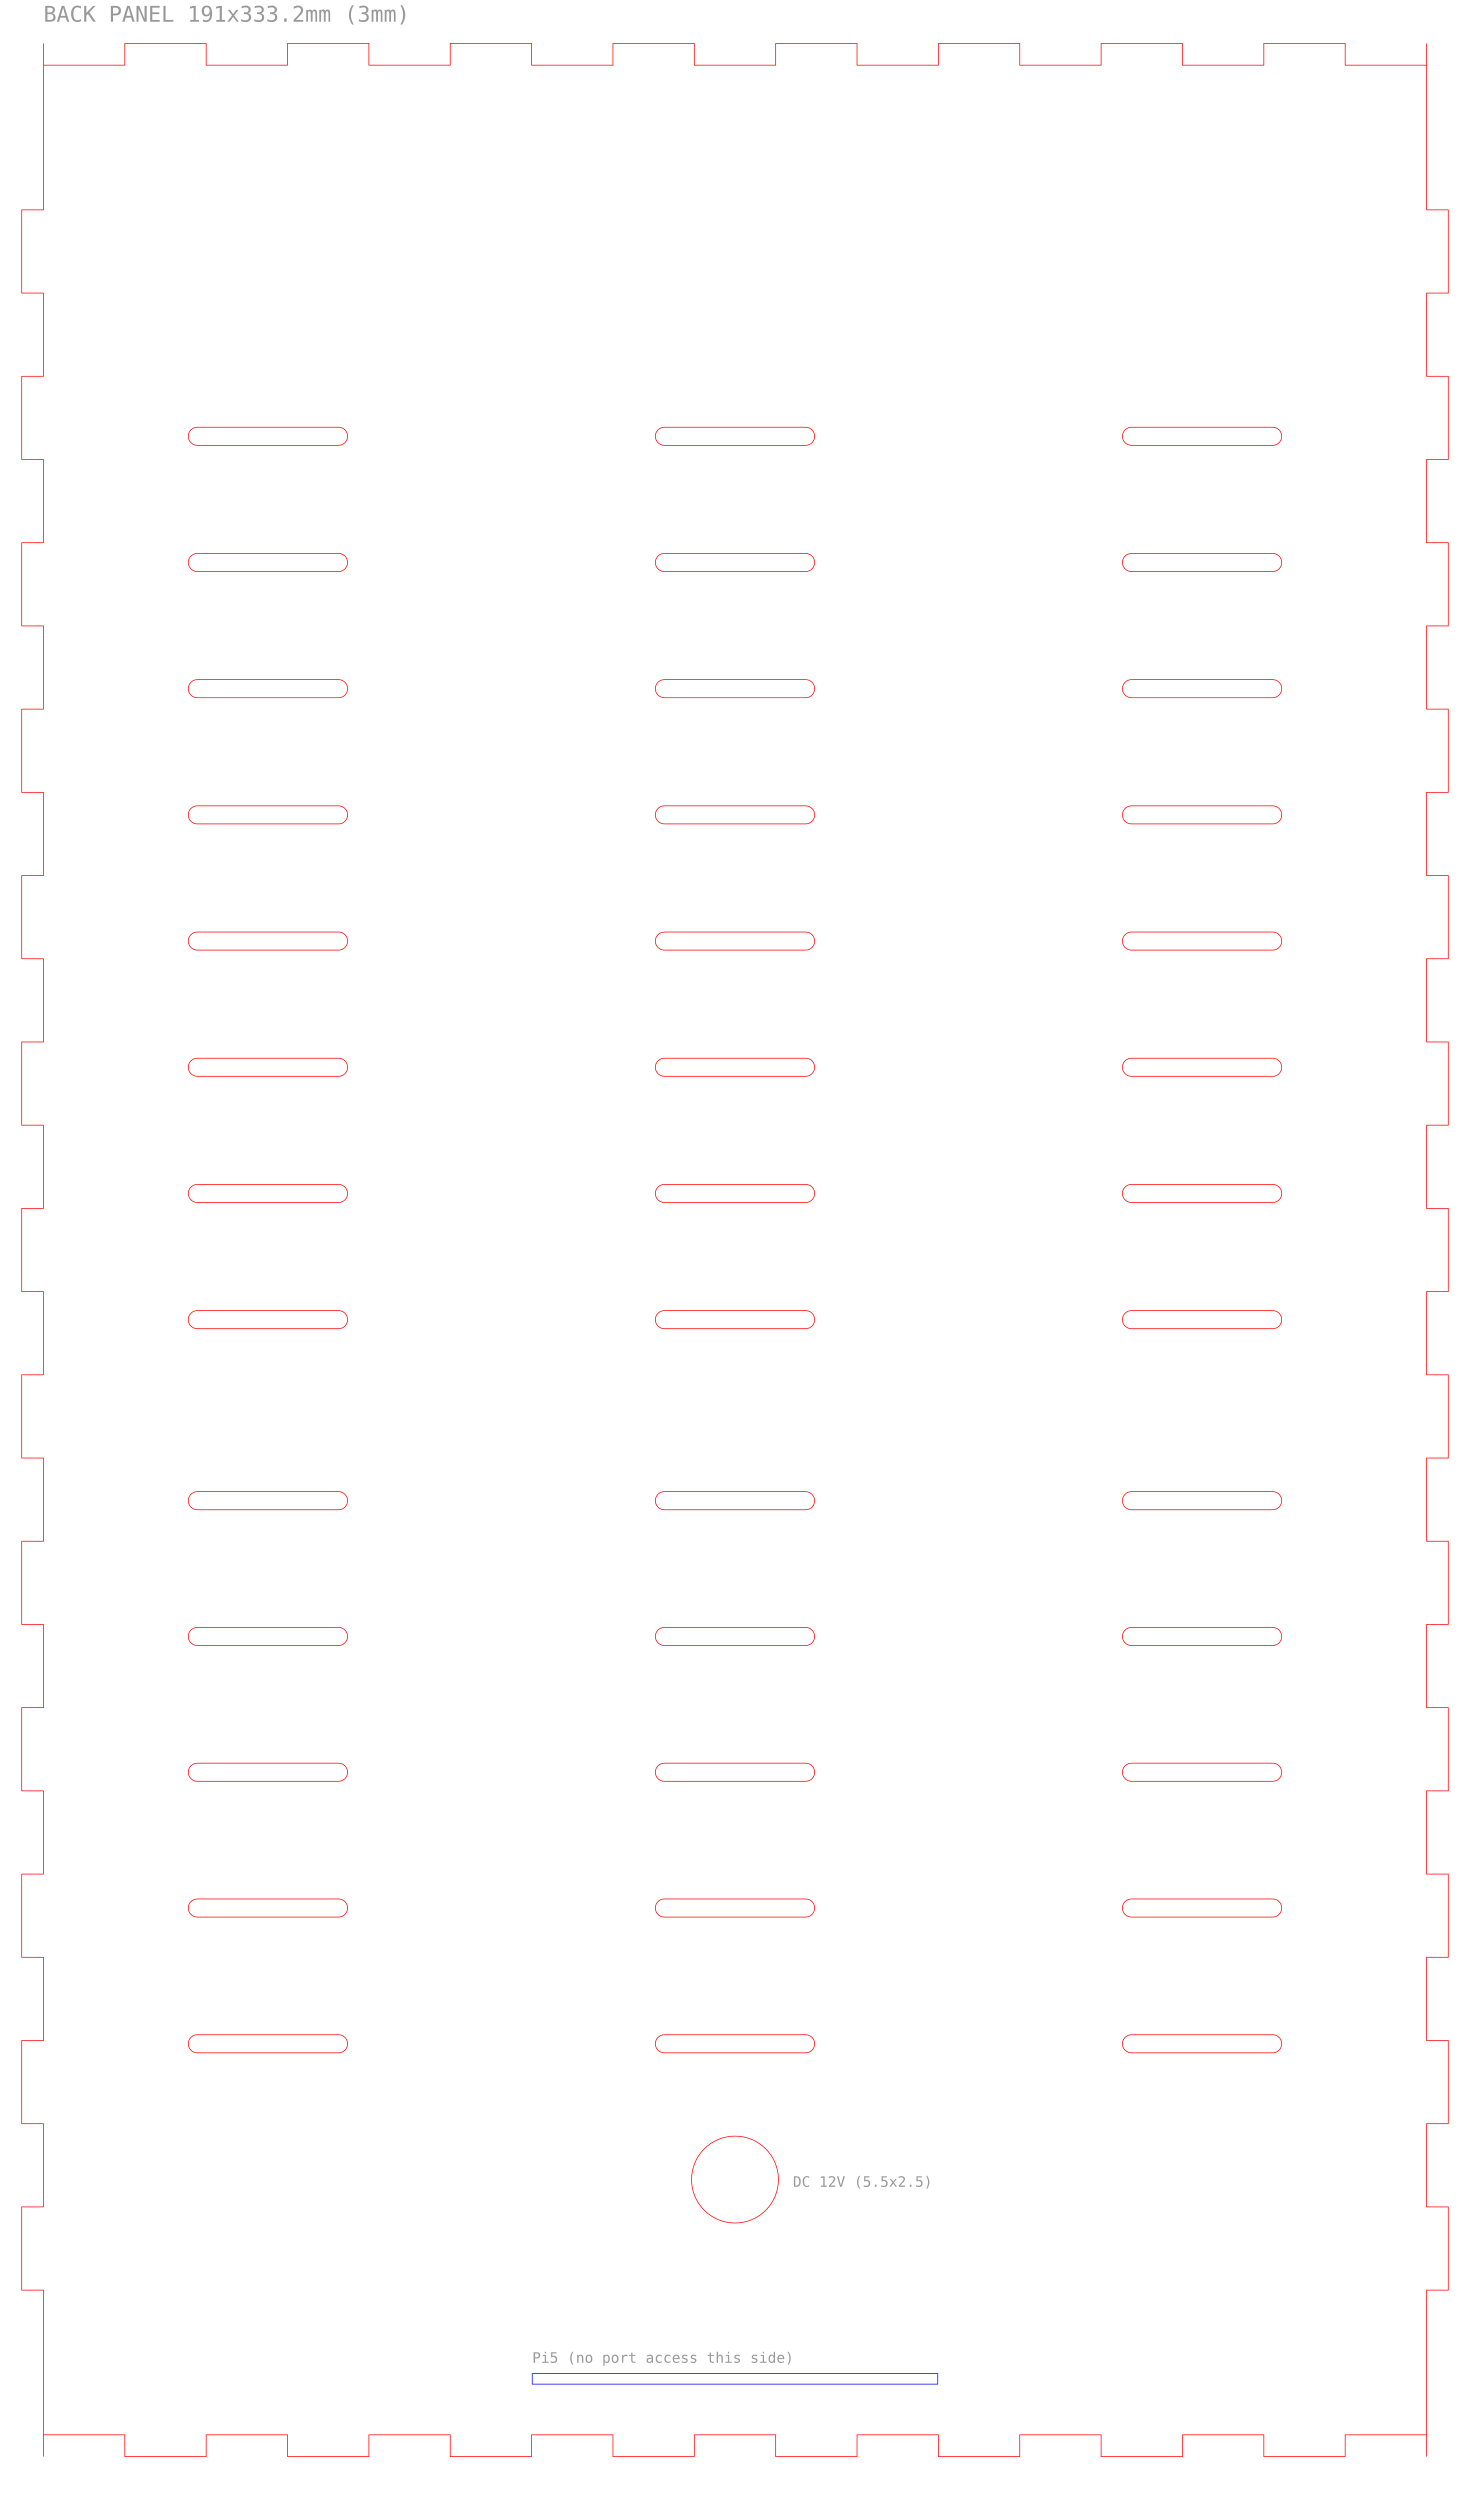
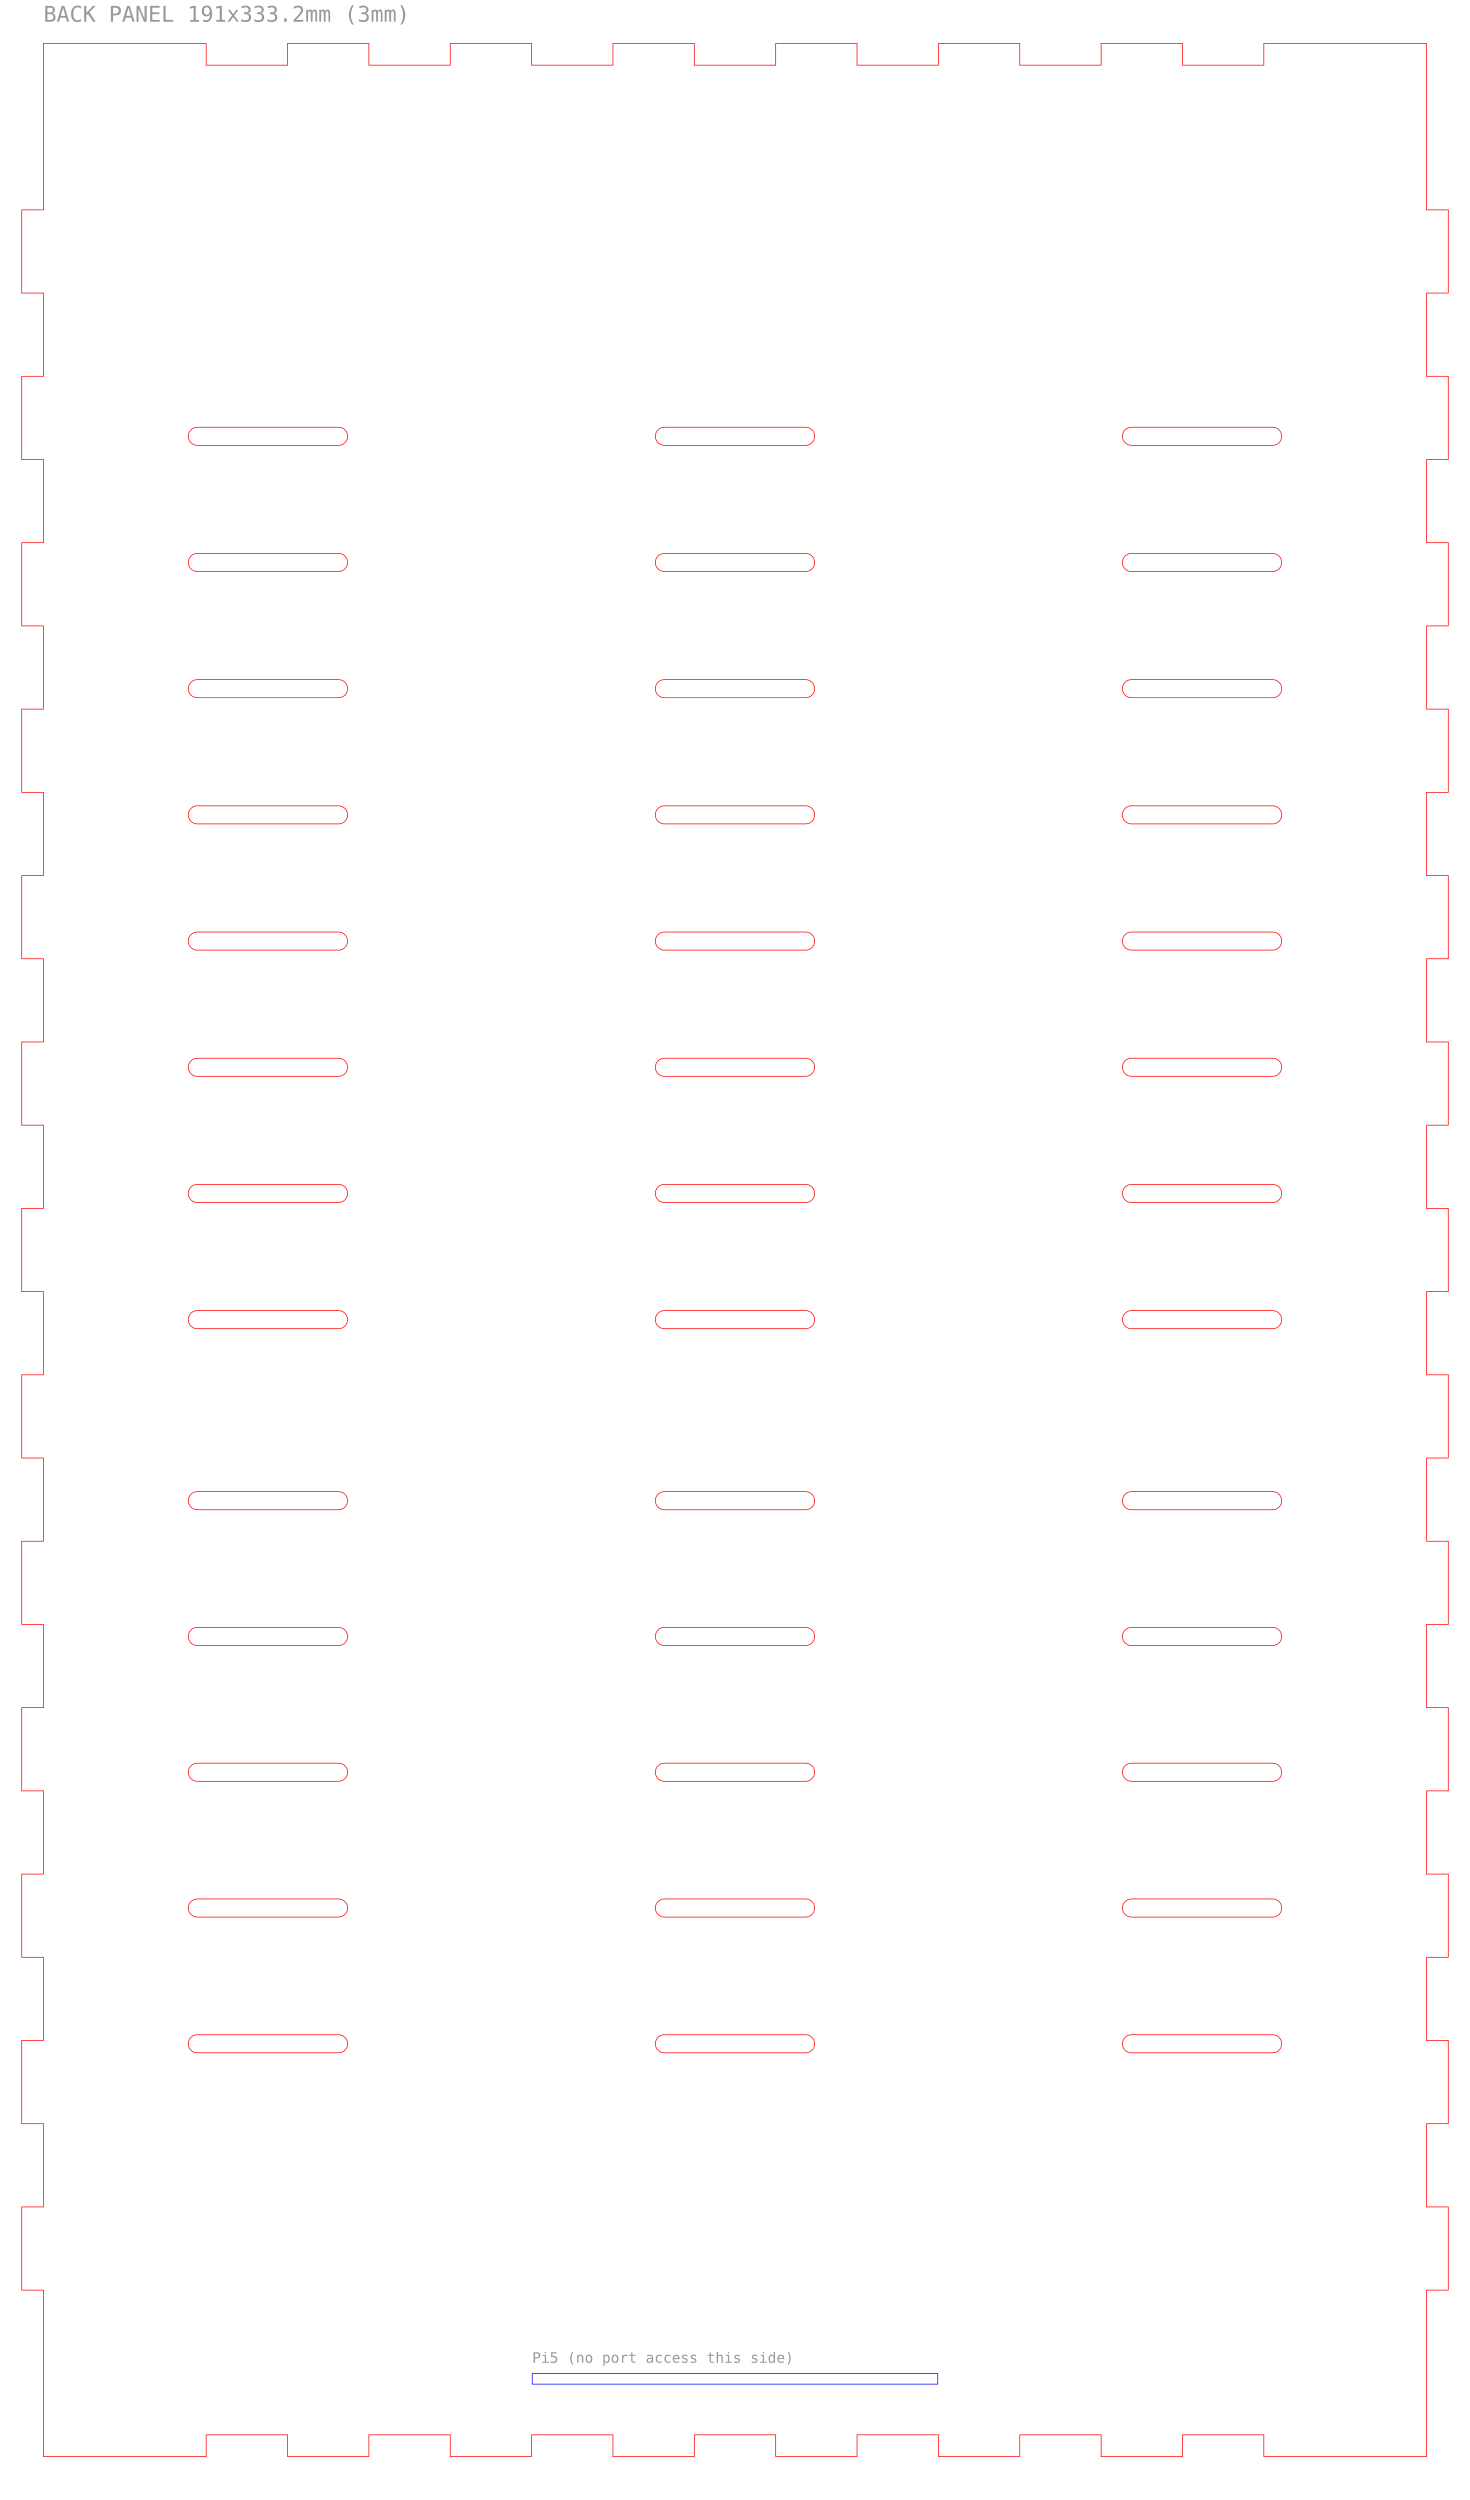
<svg xmlns="http://www.w3.org/2000/svg" width="203mm" height="345.24mm" viewBox="0 0 203 345.24">
  <text x="6" y="3" font-size="3" fill="#999" font-family="monospace">BACK PANEL 191x333.2mm (3mm)</text>
-   <path d="M 6,6 L 6,9 L 17.235,9 L 17.235,6 L 28.471,6 L 28.471,9 L 39.706,9 L 39.706,6 L 50.941,6 L 50.941,9 L 62.176,9 L 62.176,6 L 73.412,6 L 73.412,9 L 84.647,9 L 84.647,6 L 95.882,6 L 95.882,9 L 107.118,9 L 107.118,6 L 118.353,6 L 118.353,9 L 129.588,9 L 129.588,6 L 140.824,6 L 140.824,9 L 152.059,9 L 152.059,6 L 163.294,6 L 163.294,9 L 174.529,9 L 174.529,6 L 185.765,6 L 185.765,9 L 197,9 L 197,6 L 197,17.491 L 197,28.982 L 200,28.982 L 200,40.473 L 197,40.473 L 197,51.964 L 200,51.964 L 200,63.455 L 197,63.455 L 197,74.946 L 200,74.946 L 200,86.437 L 197,86.437 L 197,97.928 L 200,97.928 L 200,109.419 L 197,109.419 L 197,120.91 L 200,120.91 L 200,132.401 L 197,132.401 L 197,143.892 L 200,143.892 L 200,155.383 L 197,155.383 L 197,166.874 L 200,166.874 L 200,178.366 L 197,178.366 L 197,189.857 L 200,189.857 L 200,201.348 L 197,201.348 L 197,212.839 L 200,212.839 L 200,224.33 L 197,224.33 L 197,235.821 L 200,235.821 L 200,247.312 L 197,247.312 L 197,258.803 L 200,258.803 L 200,270.294 L 197,270.294 L 197,281.785 L 200,281.785 L 200,293.276 L 197,293.276 L 197,304.767 L 200,304.767 L 200,316.258 L 197,316.258 L 197,327.749 L 197,339.24 L 197,336.24 L 185.765,336.24 L 185.765,339.24 L 174.529,339.24 L 174.529,336.24 L 163.294,336.24 L 163.294,339.24 L 152.059,339.24 L 152.059,336.24 L 140.824,336.24 L 140.824,339.24 L 129.588,339.24 L 129.588,336.24 L 118.353,336.24 L 118.353,339.24 L 107.118,339.24 L 107.118,336.24 L 95.882,336.24 L 95.882,339.24 L 84.647,339.24 L 84.647,336.24 L 73.412,336.24 L 73.412,339.24 L 62.176,339.24 L 62.176,336.24 L 50.941,336.24 L 50.941,339.24 L 39.706,339.24 L 39.706,336.24 L 28.471,336.24 L 28.471,339.24 L 17.235,339.24 L 17.235,336.24 L 6,336.24 L 6,339.24 L 6,327.749 L 6,316.258 L 3,316.258 L 3,304.767 L 6,304.767 L 6,293.276 L 3,293.276 L 3,281.785 L 6,281.785 L 6,270.294 L 3,270.294 L 3,258.803 L 6,258.803 L 6,247.312 L 3,247.312 L 3,235.821 L 6,235.821 L 6,224.33 L 3,224.33 L 3,212.839 L 6,212.839 L 6,201.348 L 3,201.348 L 3,189.857 L 6,189.857 L 6,178.366 L 3,178.366 L 3,166.874 L 6,166.874 L 6,155.383 L 3,155.383 L 3,143.892 L 6,143.892 L 6,132.401 L 3,132.401 L 3,120.91 L 6,120.91 L 6,109.419 L 3,109.419 L 3,97.928 L 6,97.928 L 6,86.437 L 3,86.437 L 3,74.946 L 6,74.946 L 6,63.455 L 3,63.455 L 3,51.964 L 6,51.964 L 6,40.473 L 3,40.473 L 3,28.982 L 6,28.982 L 6,17.491 L 6,6 Z" fill="none" stroke="#ff0000" stroke-width="0.1" />
+   <path d="M 6,6 L 17.235,6 L 28.471,6 L 28.471,9 L 39.706,9 L 39.706,6 L 50.941,6 L 50.941,9 L 62.176,9 L 62.176,6 L 73.412,6 L 73.412,9 L 84.647,9 L 84.647,6 L 95.882,6 L 95.882,9 L 107.118,9 L 107.118,6 L 118.353,6 L 118.353,9 L 129.588,9 L 129.588,6 L 140.824,6 L 140.824,9 L 152.059,9 L 152.059,6 L 163.294,6 L 163.294,9 L 174.529,9 L 174.529,6 L 185.765,6 L 197,6 L 197,17.491 L 197,28.982 L 200,28.982 L 200,40.473 L 197,40.473 L 197,51.964 L 200,51.964 L 200,63.455 L 197,63.455 L 197,74.946 L 200,74.946 L 200,86.437 L 197,86.437 L 197,97.928 L 200,97.928 L 200,109.419 L 197,109.419 L 197,120.91 L 200,120.91 L 200,132.401 L 197,132.401 L 197,143.892 L 200,143.892 L 200,155.383 L 197,155.383 L 197,166.874 L 200,166.874 L 200,178.366 L 197,178.366 L 197,189.857 L 200,189.857 L 200,201.348 L 197,201.348 L 197,212.839 L 200,212.839 L 200,224.33 L 197,224.33 L 197,235.821 L 200,235.821 L 200,247.312 L 197,247.312 L 197,258.803 L 200,258.803 L 200,270.294 L 197,270.294 L 197,281.785 L 200,281.785 L 200,293.276 L 197,293.276 L 197,304.767 L 200,304.767 L 200,316.258 L 197,316.258 L 197,327.749 L 197,339.24 L 185.765,339.24 L 174.529,339.24 L 174.529,336.24 L 163.294,336.24 L 163.294,339.24 L 152.059,339.24 L 152.059,336.24 L 140.824,336.24 L 140.824,339.24 L 129.588,339.24 L 129.588,336.24 L 118.353,336.24 L 118.353,339.24 L 107.118,339.24 L 107.118,336.24 L 95.882,336.24 L 95.882,339.24 L 84.647,339.24 L 84.647,336.24 L 73.412,336.24 L 73.412,339.24 L 62.176,339.24 L 62.176,336.24 L 50.941,336.24 L 50.941,339.24 L 39.706,339.24 L 39.706,336.24 L 28.471,336.24 L 28.471,339.24 L 17.235,339.24 L 6,339.24 L 6,327.749 L 6,316.258 L 3,316.258 L 3,304.767 L 6,304.767 L 6,293.276 L 3,293.276 L 3,281.785 L 6,281.785 L 6,270.294 L 3,270.294 L 3,258.803 L 6,258.803 L 6,247.312 L 3,247.312 L 3,235.821 L 6,235.821 L 6,224.33 L 3,224.33 L 3,212.839 L 6,212.839 L 6,201.348 L 3,201.348 L 3,189.857 L 6,189.857 L 6,178.366 L 3,178.366 L 3,166.874 L 6,166.874 L 6,155.383 L 3,155.383 L 3,143.892 L 6,143.892 L 6,132.401 L 3,132.401 L 3,120.91 L 6,120.91 L 6,109.419 L 3,109.419 L 3,97.928 L 6,97.928 L 6,86.437 L 3,86.437 L 3,74.946 L 6,74.946 L 6,63.455 L 3,63.455 L 3,51.964 L 6,51.964 L 6,40.473 L 3,40.473 L 3,28.982 L 6,28.982 L 6,17.491 L 6,6 Z" fill="none" stroke="#ff0000" stroke-width="0.1" />
  <rect x="73.5" y="327.79" width="56" height="1.45" fill="none" stroke="#0000ff" stroke-width="0.1" />
  <text x="73.5" y="326.29" font-size="2" fill="#999" font-family="monospace">Pi5 (no port access this side)</text>
-   <circle cx="101.5" cy="300.99" r="6" fill="none" stroke="#ff0000" stroke-width="0.1" />
-   <text x="109.5" y="301.99" font-size="2" fill="#999" font-family="monospace">DC 12V (5.5x2.5)</text>
  <rect x="26" y="280.99" width="22" height="2.5" rx="1.25" ry="1.25" fill="none" stroke="#ff0000" stroke-width="0.1" />
  <rect x="90.5" y="280.99" width="22" height="2.5" rx="1.25" ry="1.25" fill="none" stroke="#ff0000" stroke-width="0.1" />
  <rect x="155" y="280.99" width="22" height="2.5" rx="1.25" ry="1.25" fill="none" stroke="#ff0000" stroke-width="0.1" />
  <rect x="26" y="262.24" width="22" height="2.5" rx="1.25" ry="1.25" fill="none" stroke="#ff0000" stroke-width="0.1" />
  <rect x="90.5" y="262.24" width="22" height="2.5" rx="1.25" ry="1.25" fill="none" stroke="#ff0000" stroke-width="0.1" />
  <rect x="155" y="262.24" width="22" height="2.5" rx="1.25" ry="1.25" fill="none" stroke="#ff0000" stroke-width="0.1" />
  <rect x="26" y="243.49" width="22" height="2.5" rx="1.25" ry="1.25" fill="none" stroke="#ff0000" stroke-width="0.1" />
  <rect x="90.5" y="243.49" width="22" height="2.5" rx="1.25" ry="1.25" fill="none" stroke="#ff0000" stroke-width="0.1" />
  <rect x="155" y="243.49" width="22" height="2.5" rx="1.25" ry="1.25" fill="none" stroke="#ff0000" stroke-width="0.1" />
  <rect x="26" y="224.74" width="22" height="2.5" rx="1.25" ry="1.25" fill="none" stroke="#ff0000" stroke-width="0.1" />
  <rect x="90.5" y="224.74" width="22" height="2.5" rx="1.25" ry="1.25" fill="none" stroke="#ff0000" stroke-width="0.1" />
  <rect x="155" y="224.74" width="22" height="2.5" rx="1.25" ry="1.25" fill="none" stroke="#ff0000" stroke-width="0.1" />
  <rect x="26" y="205.99" width="22" height="2.5" rx="1.25" ry="1.25" fill="none" stroke="#ff0000" stroke-width="0.1" />
  <rect x="90.5" y="205.99" width="22" height="2.5" rx="1.25" ry="1.25" fill="none" stroke="#ff0000" stroke-width="0.1" />
  <rect x="155" y="205.99" width="22" height="2.5" rx="1.25" ry="1.25" fill="none" stroke="#ff0000" stroke-width="0.1" />
  <rect x="26" y="180.99" width="22" height="2.5" rx="1.25" ry="1.25" fill="none" stroke="#ff0000" stroke-width="0.1" />
  <rect x="90.5" y="180.99" width="22" height="2.5" rx="1.25" ry="1.25" fill="none" stroke="#ff0000" stroke-width="0.1" />
  <rect x="155" y="180.99" width="22" height="2.5" rx="1.25" ry="1.25" fill="none" stroke="#ff0000" stroke-width="0.1" />
  <rect x="26" y="163.563" width="22" height="2.5" rx="1.25" ry="1.25" fill="none" stroke="#ff0000" stroke-width="0.1" />
  <rect x="90.5" y="163.563" width="22" height="2.5" rx="1.25" ry="1.25" fill="none" stroke="#ff0000" stroke-width="0.1" />
  <rect x="155" y="163.563" width="22" height="2.5" rx="1.25" ry="1.25" fill="none" stroke="#ff0000" stroke-width="0.1" />
  <rect x="26" y="146.136" width="22" height="2.5" rx="1.25" ry="1.25" fill="none" stroke="#ff0000" stroke-width="0.1" />
  <rect x="90.5" y="146.136" width="22" height="2.5" rx="1.25" ry="1.25" fill="none" stroke="#ff0000" stroke-width="0.1" />
  <rect x="155" y="146.136" width="22" height="2.5" rx="1.25" ry="1.25" fill="none" stroke="#ff0000" stroke-width="0.1" />
  <rect x="26" y="128.709" width="22" height="2.5" rx="1.25" ry="1.25" fill="none" stroke="#ff0000" stroke-width="0.1" />
  <rect x="90.5" y="128.709" width="22" height="2.5" rx="1.25" ry="1.25" fill="none" stroke="#ff0000" stroke-width="0.1" />
  <rect x="155" y="128.709" width="22" height="2.5" rx="1.25" ry="1.25" fill="none" stroke="#ff0000" stroke-width="0.1" />
  <rect x="26" y="111.281" width="22" height="2.5" rx="1.25" ry="1.25" fill="none" stroke="#ff0000" stroke-width="0.1" />
  <rect x="90.5" y="111.281" width="22" height="2.5" rx="1.25" ry="1.25" fill="none" stroke="#ff0000" stroke-width="0.1" />
  <rect x="155" y="111.281" width="22" height="2.5" rx="1.25" ry="1.25" fill="none" stroke="#ff0000" stroke-width="0.1" />
  <rect x="26" y="93.854" width="22" height="2.5" rx="1.25" ry="1.25" fill="none" stroke="#ff0000" stroke-width="0.1" />
  <rect x="90.5" y="93.854" width="22" height="2.5" rx="1.25" ry="1.25" fill="none" stroke="#ff0000" stroke-width="0.1" />
  <rect x="155" y="93.854" width="22" height="2.5" rx="1.25" ry="1.25" fill="none" stroke="#ff0000" stroke-width="0.1" />
  <rect x="26" y="76.427" width="22" height="2.5" rx="1.25" ry="1.25" fill="none" stroke="#ff0000" stroke-width="0.1" />
  <rect x="90.5" y="76.427" width="22" height="2.5" rx="1.25" ry="1.25" fill="none" stroke="#ff0000" stroke-width="0.1" />
  <rect x="155" y="76.427" width="22" height="2.5" rx="1.25" ry="1.25" fill="none" stroke="#ff0000" stroke-width="0.1" />
  <rect x="26" y="59" width="22" height="2.5" rx="1.25" ry="1.25" fill="none" stroke="#ff0000" stroke-width="0.1" />
  <rect x="90.5" y="59" width="22" height="2.5" rx="1.25" ry="1.25" fill="none" stroke="#ff0000" stroke-width="0.1" />
  <rect x="155" y="59" width="22" height="2.5" rx="1.25" ry="1.25" fill="none" stroke="#ff0000" stroke-width="0.1" />
</svg>
